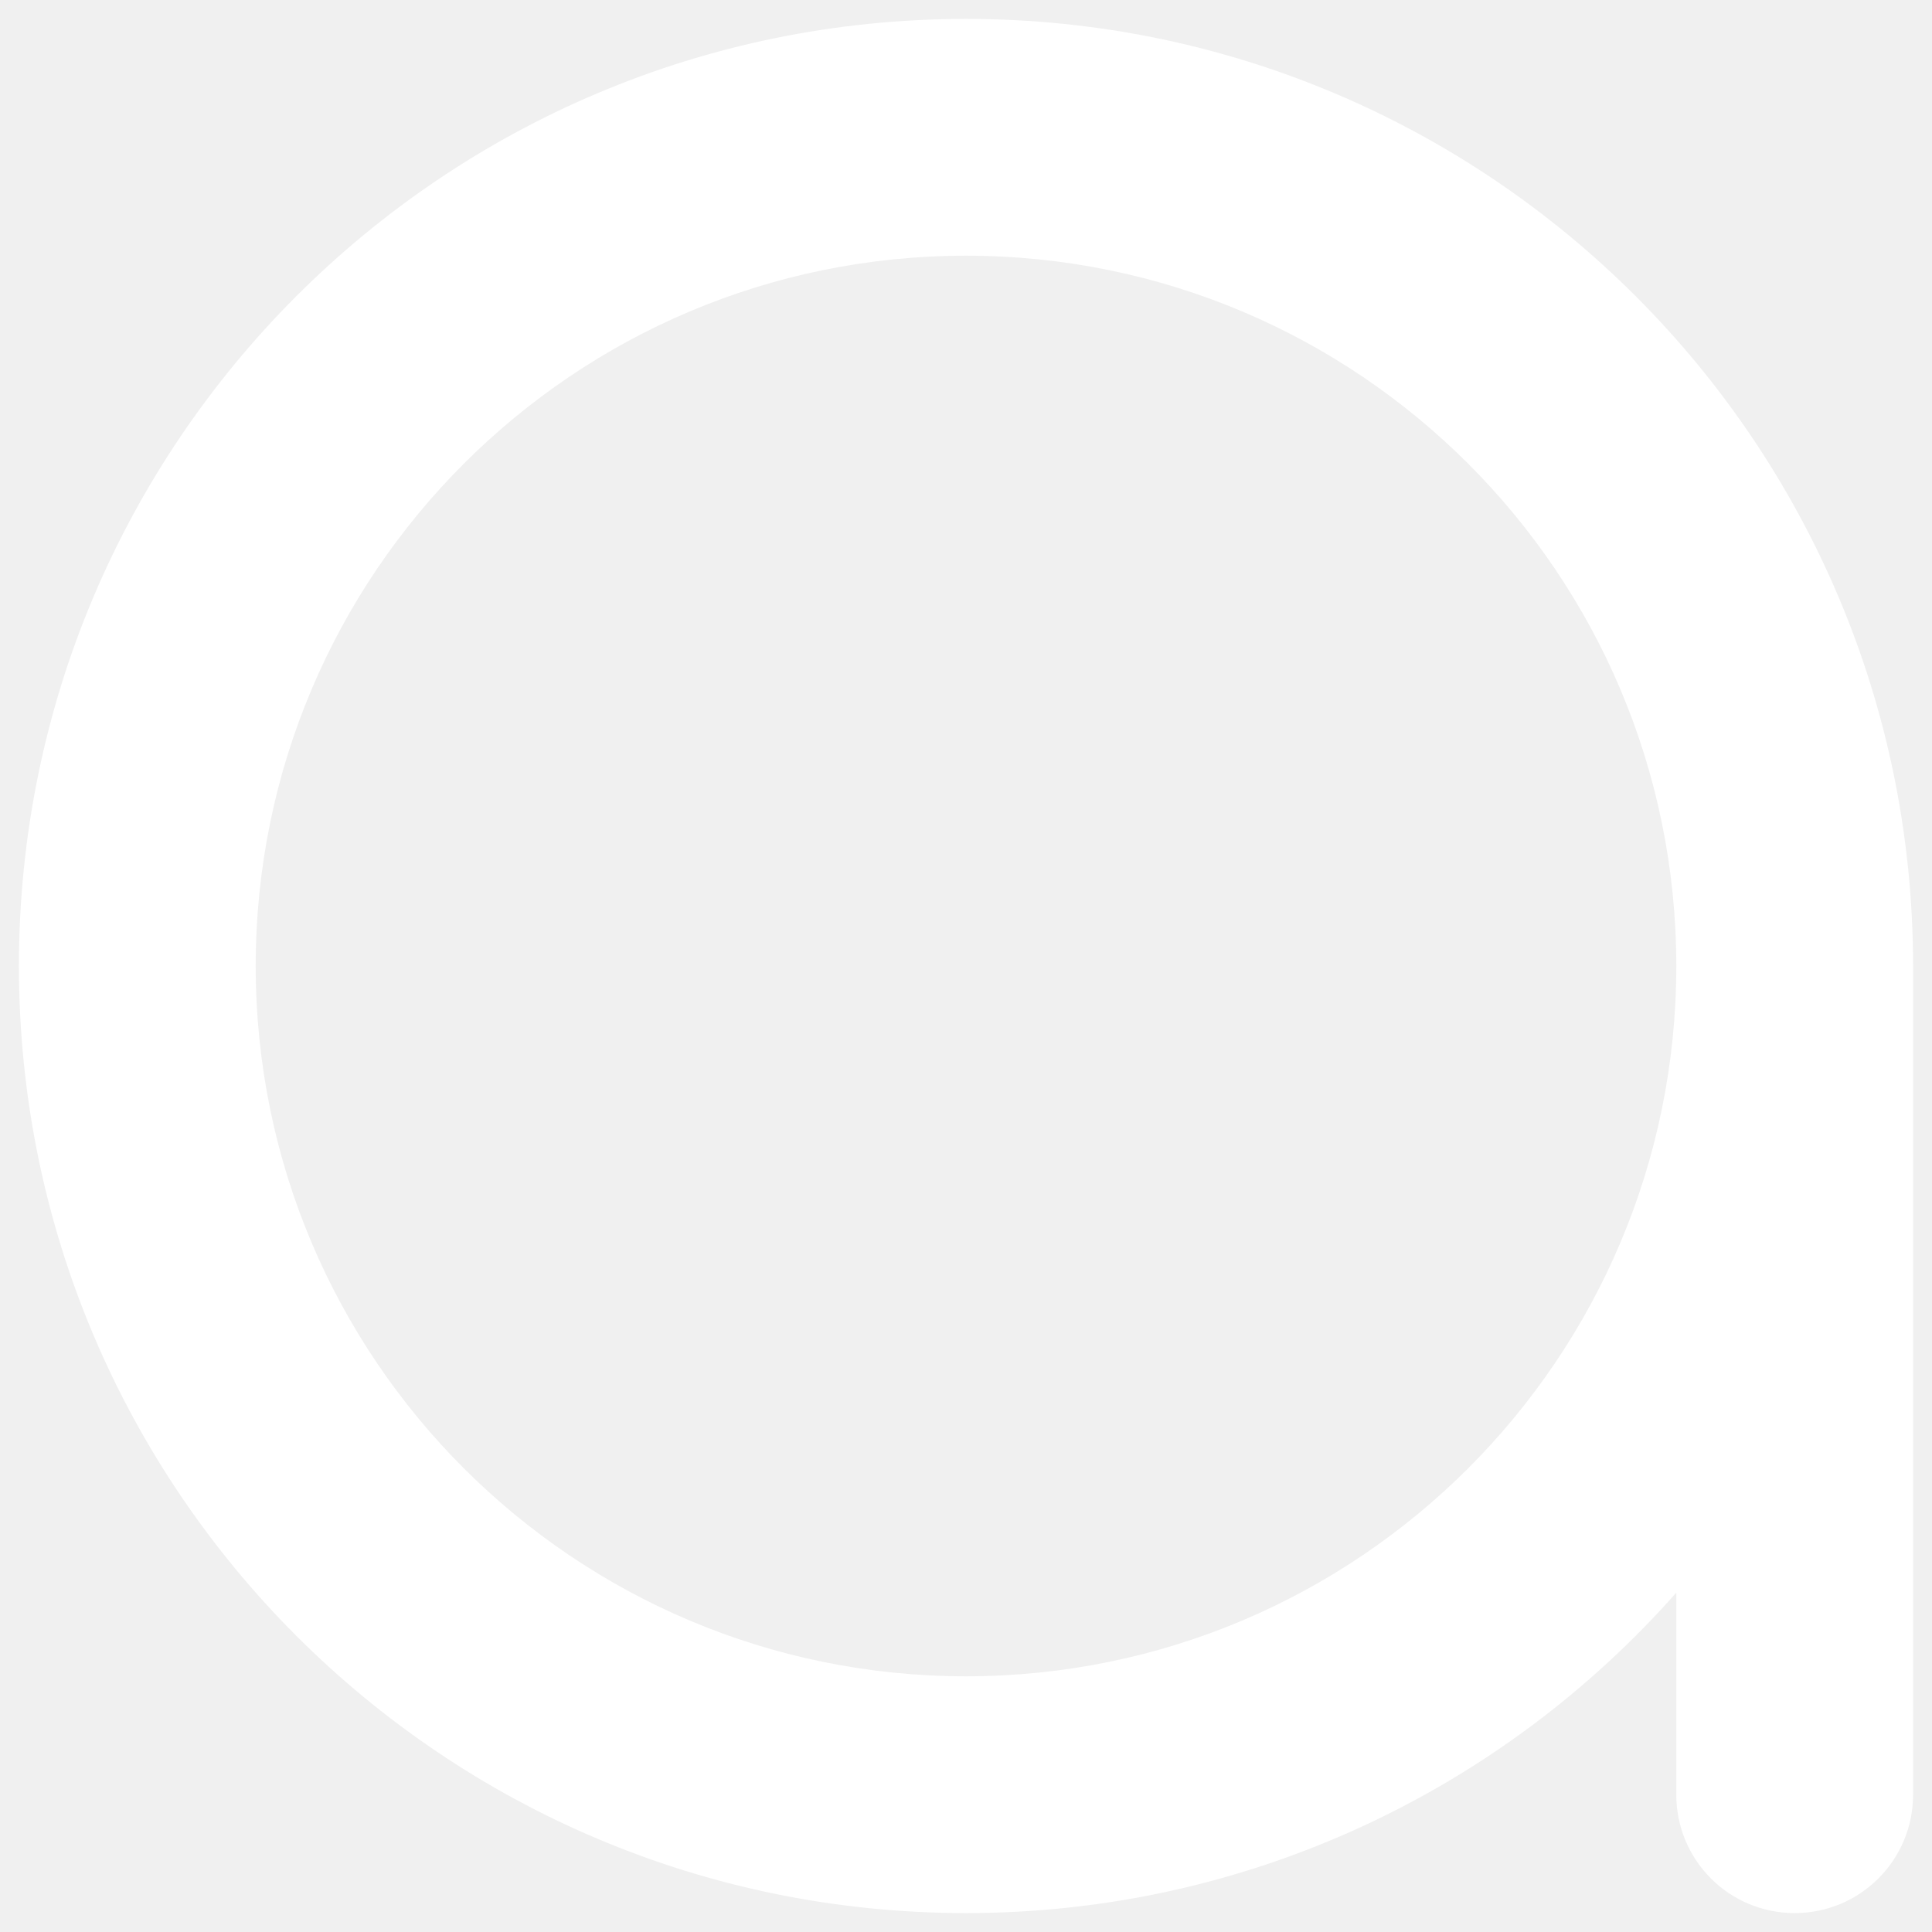
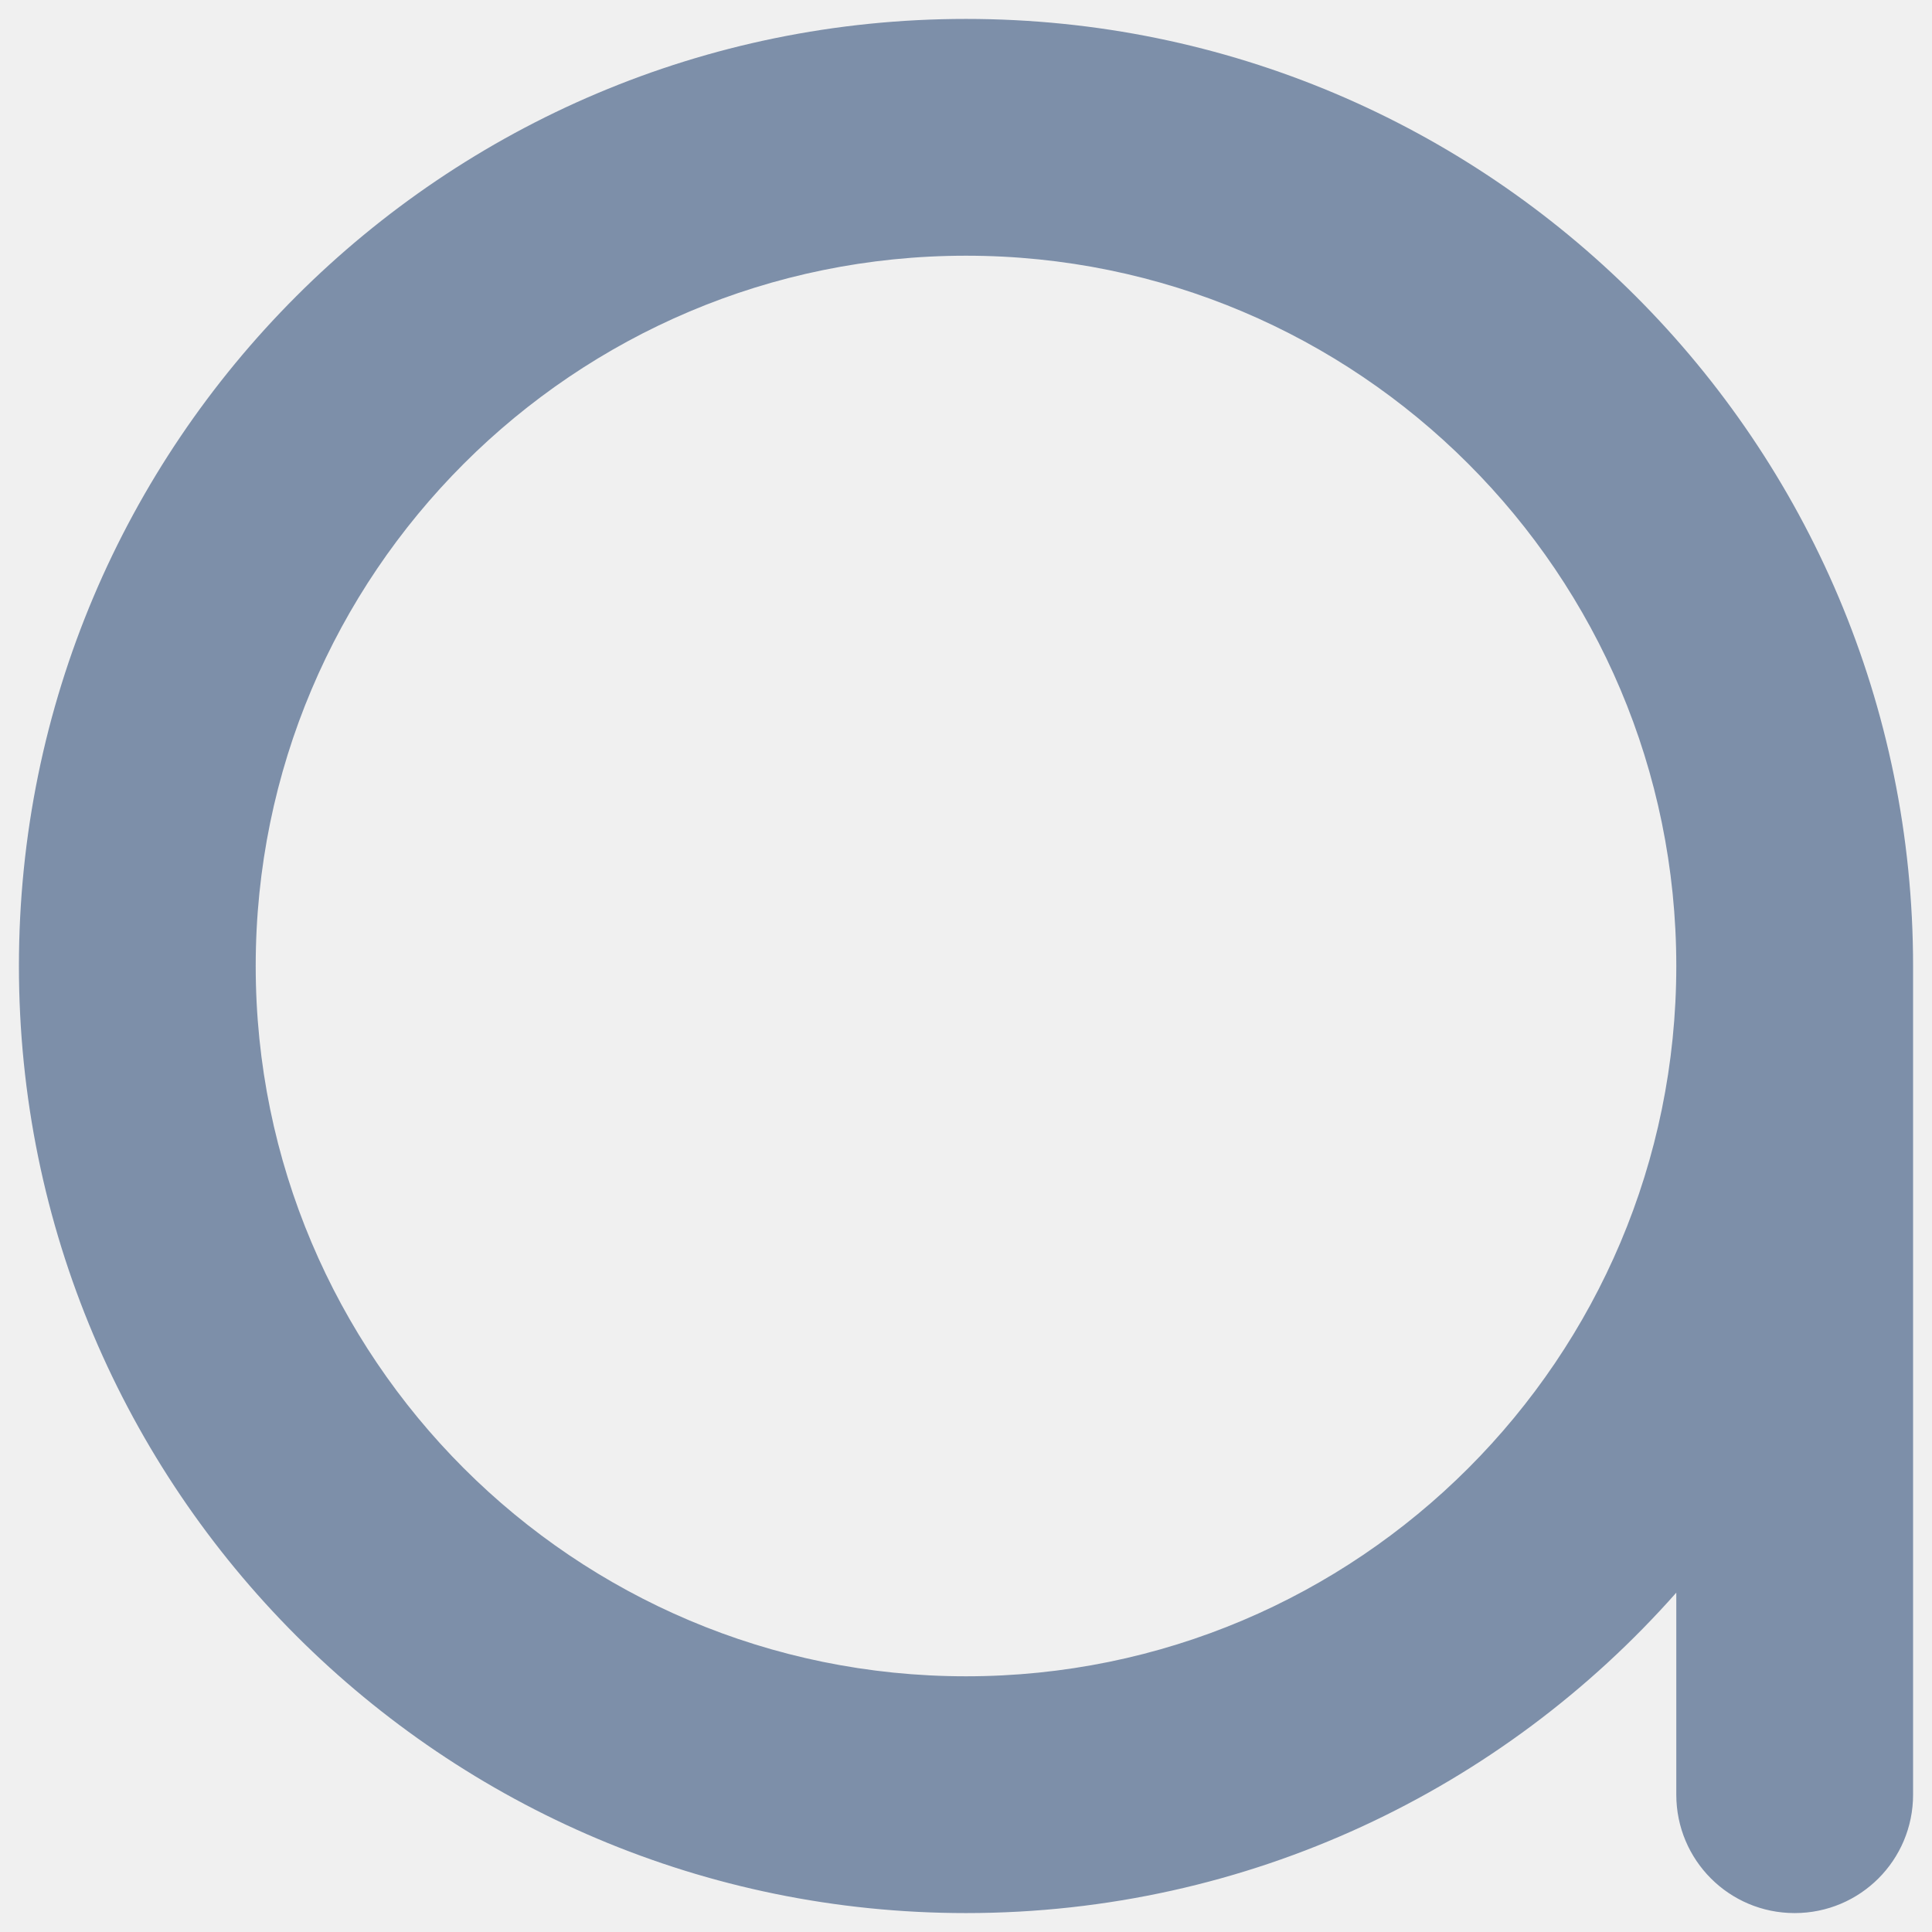
<svg xmlns="http://www.w3.org/2000/svg" width="34" height="34" viewBox="0 0 34 34" fill="none">
-   <path fill-rule="evenodd" clip-rule="evenodd" d="M17 0.333C26.208 0.333 33.667 7.792 33.667 17V31.583C33.667 32.736 32.736 33.667 31.583 33.667C30.431 33.667 29.5 32.736 29.5 31.583V28.028C26.444 31.486 21.972 33.667 17 33.667C7.792 33.667 0.333 26.208 0.333 17C0.333 7.792 7.792 0.333 17 0.333ZM17 4.5C23.903 4.5 29.5 10.097 29.5 17C29.5 23.903 23.903 29.5 17 29.5C10.097 29.5 4.5 23.903 4.5 17C4.5 10.097 10.097 4.5 17 4.5Z" fill="white" />
+   <path class="fill-white" fill-rule="evenodd" clip-rule="evenodd" d="M17 0.333C26.208 0.333 33.667 7.792 33.667 17V31.583C33.667 32.736 32.736 33.667 31.583 33.667C30.431 33.667 29.5 32.736 29.5 31.583V28.028C26.444 31.486 21.972 33.667 17 33.667C7.792 33.667 0.333 26.208 0.333 17C0.333 7.792 7.792 0.333 17 0.333ZM17 4.5C23.903 4.5 29.5 10.097 29.5 17C29.5 23.903 23.903 29.5 17 29.5C10.097 29.5 4.5 23.903 4.5 17C4.5 10.097 10.097 4.5 17 4.5Z" fill="#7D8FA9" />
</svg>
